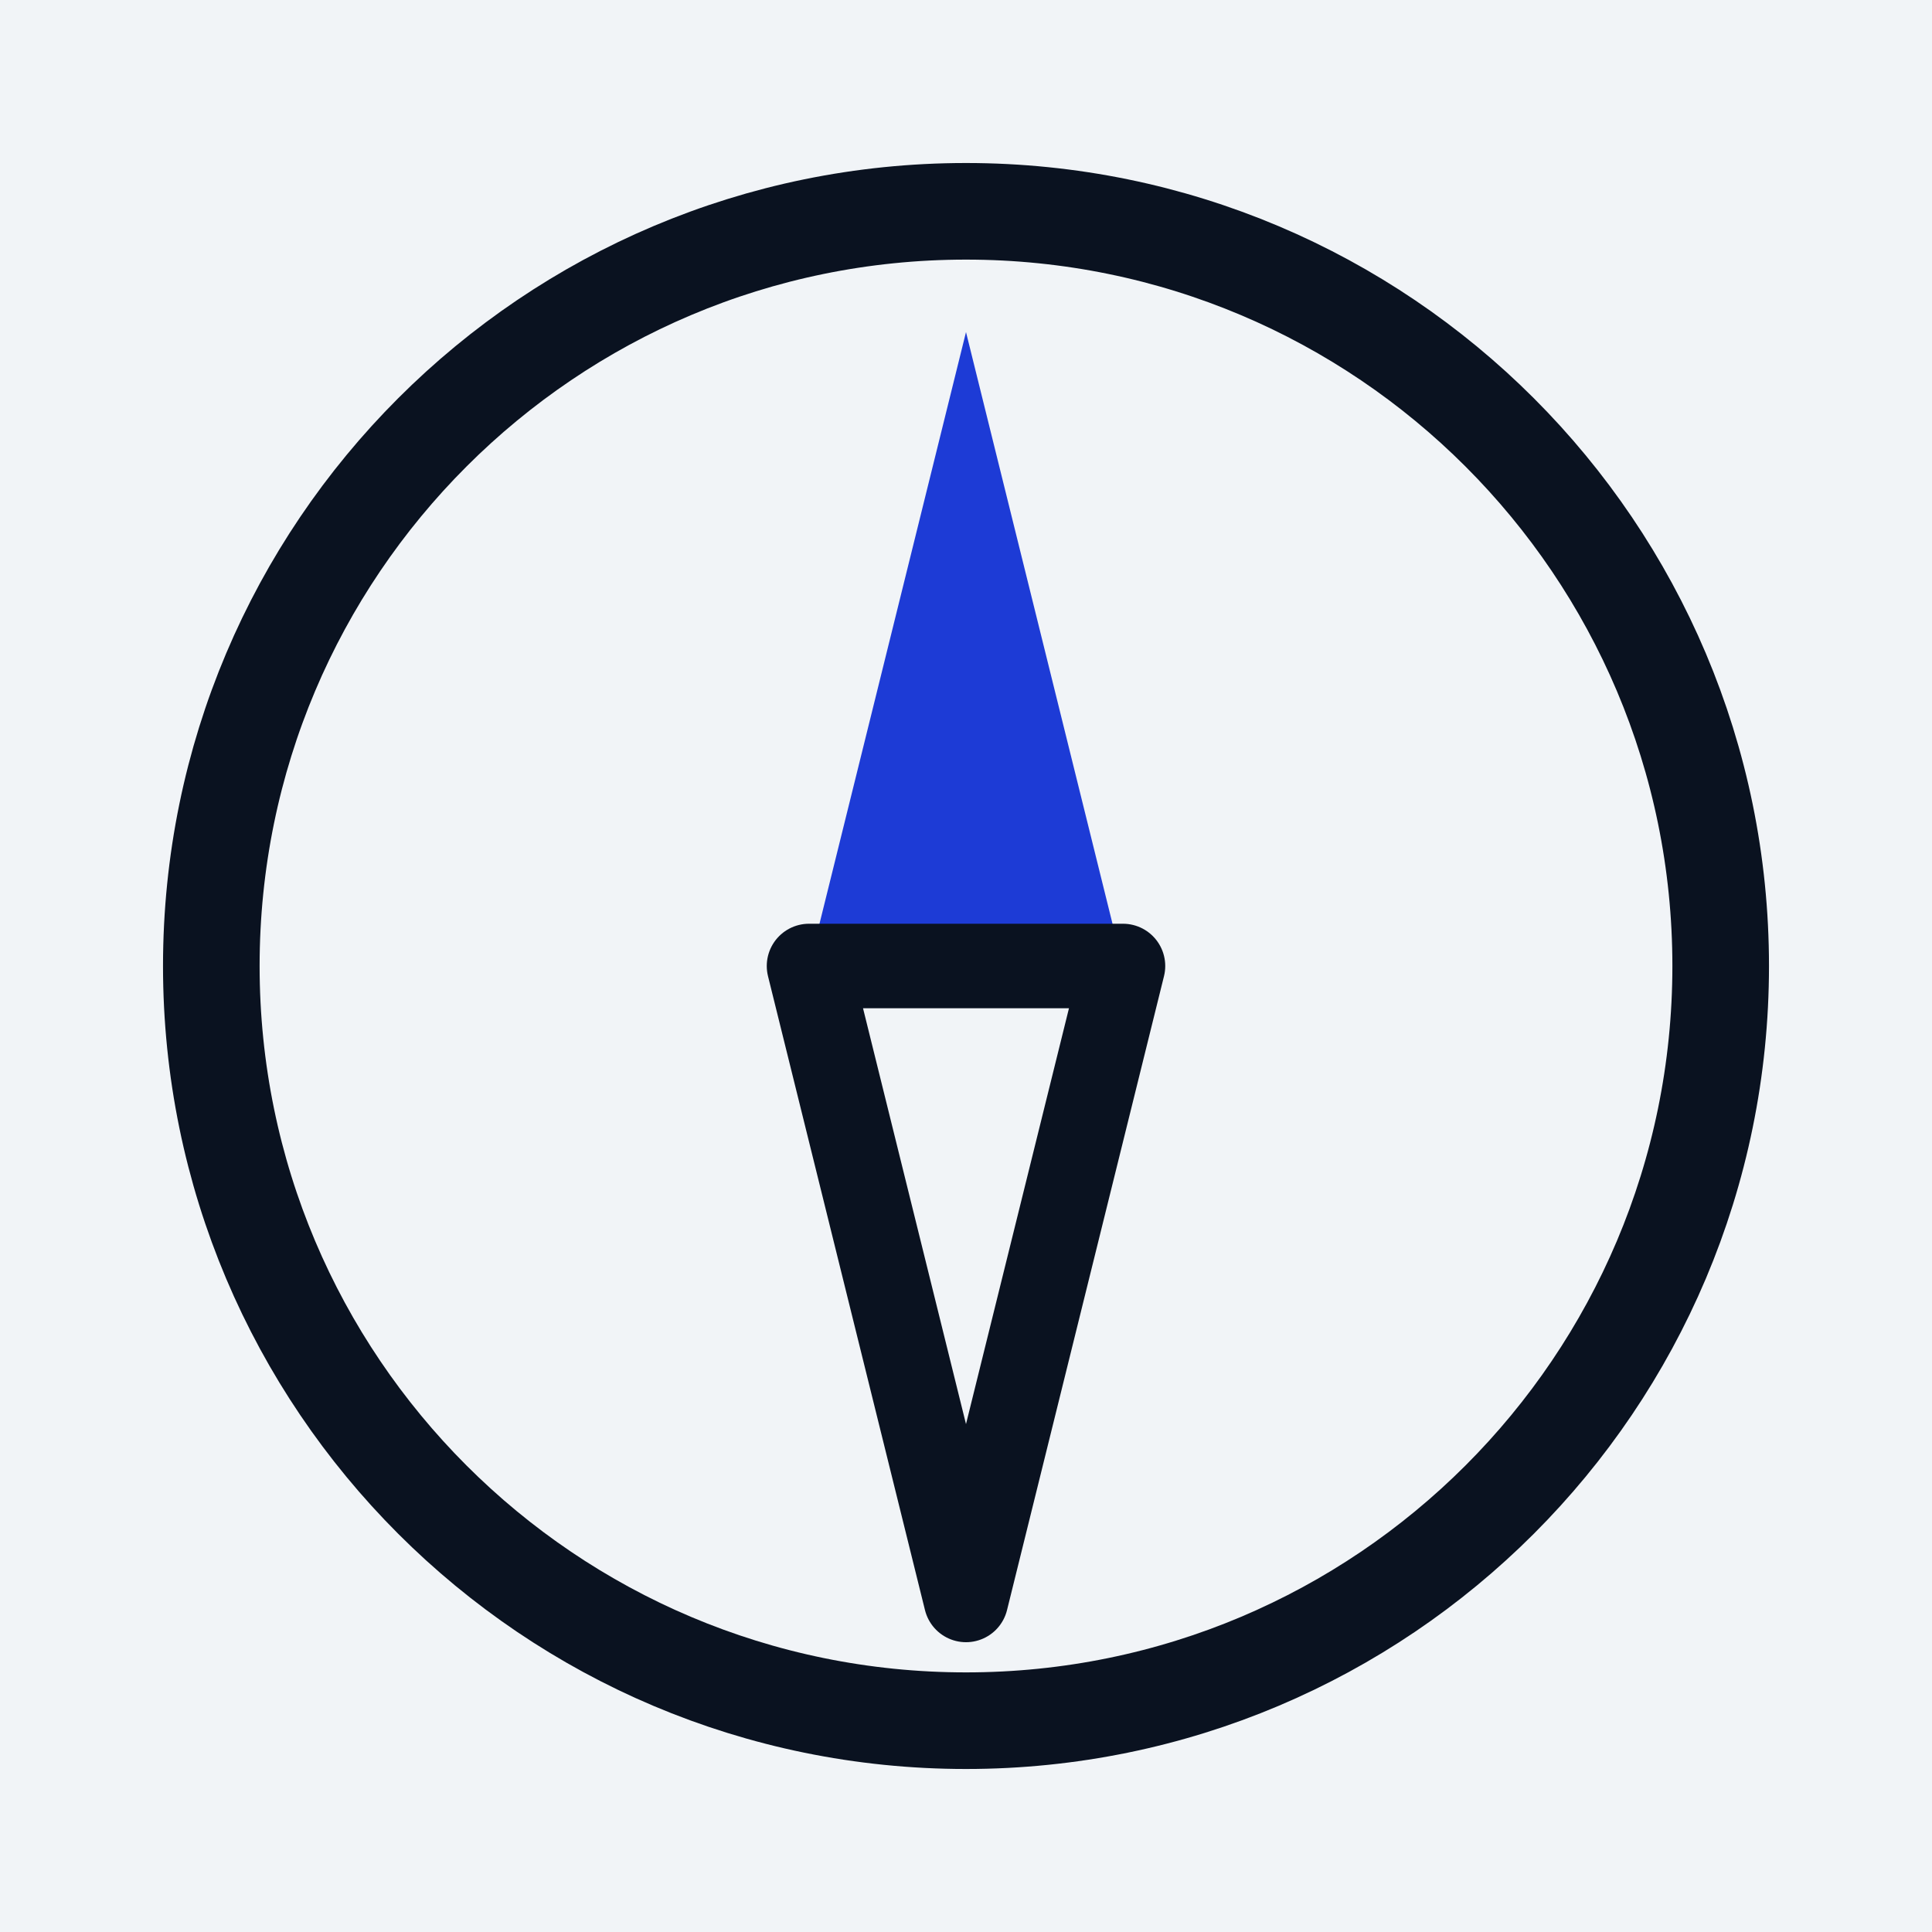
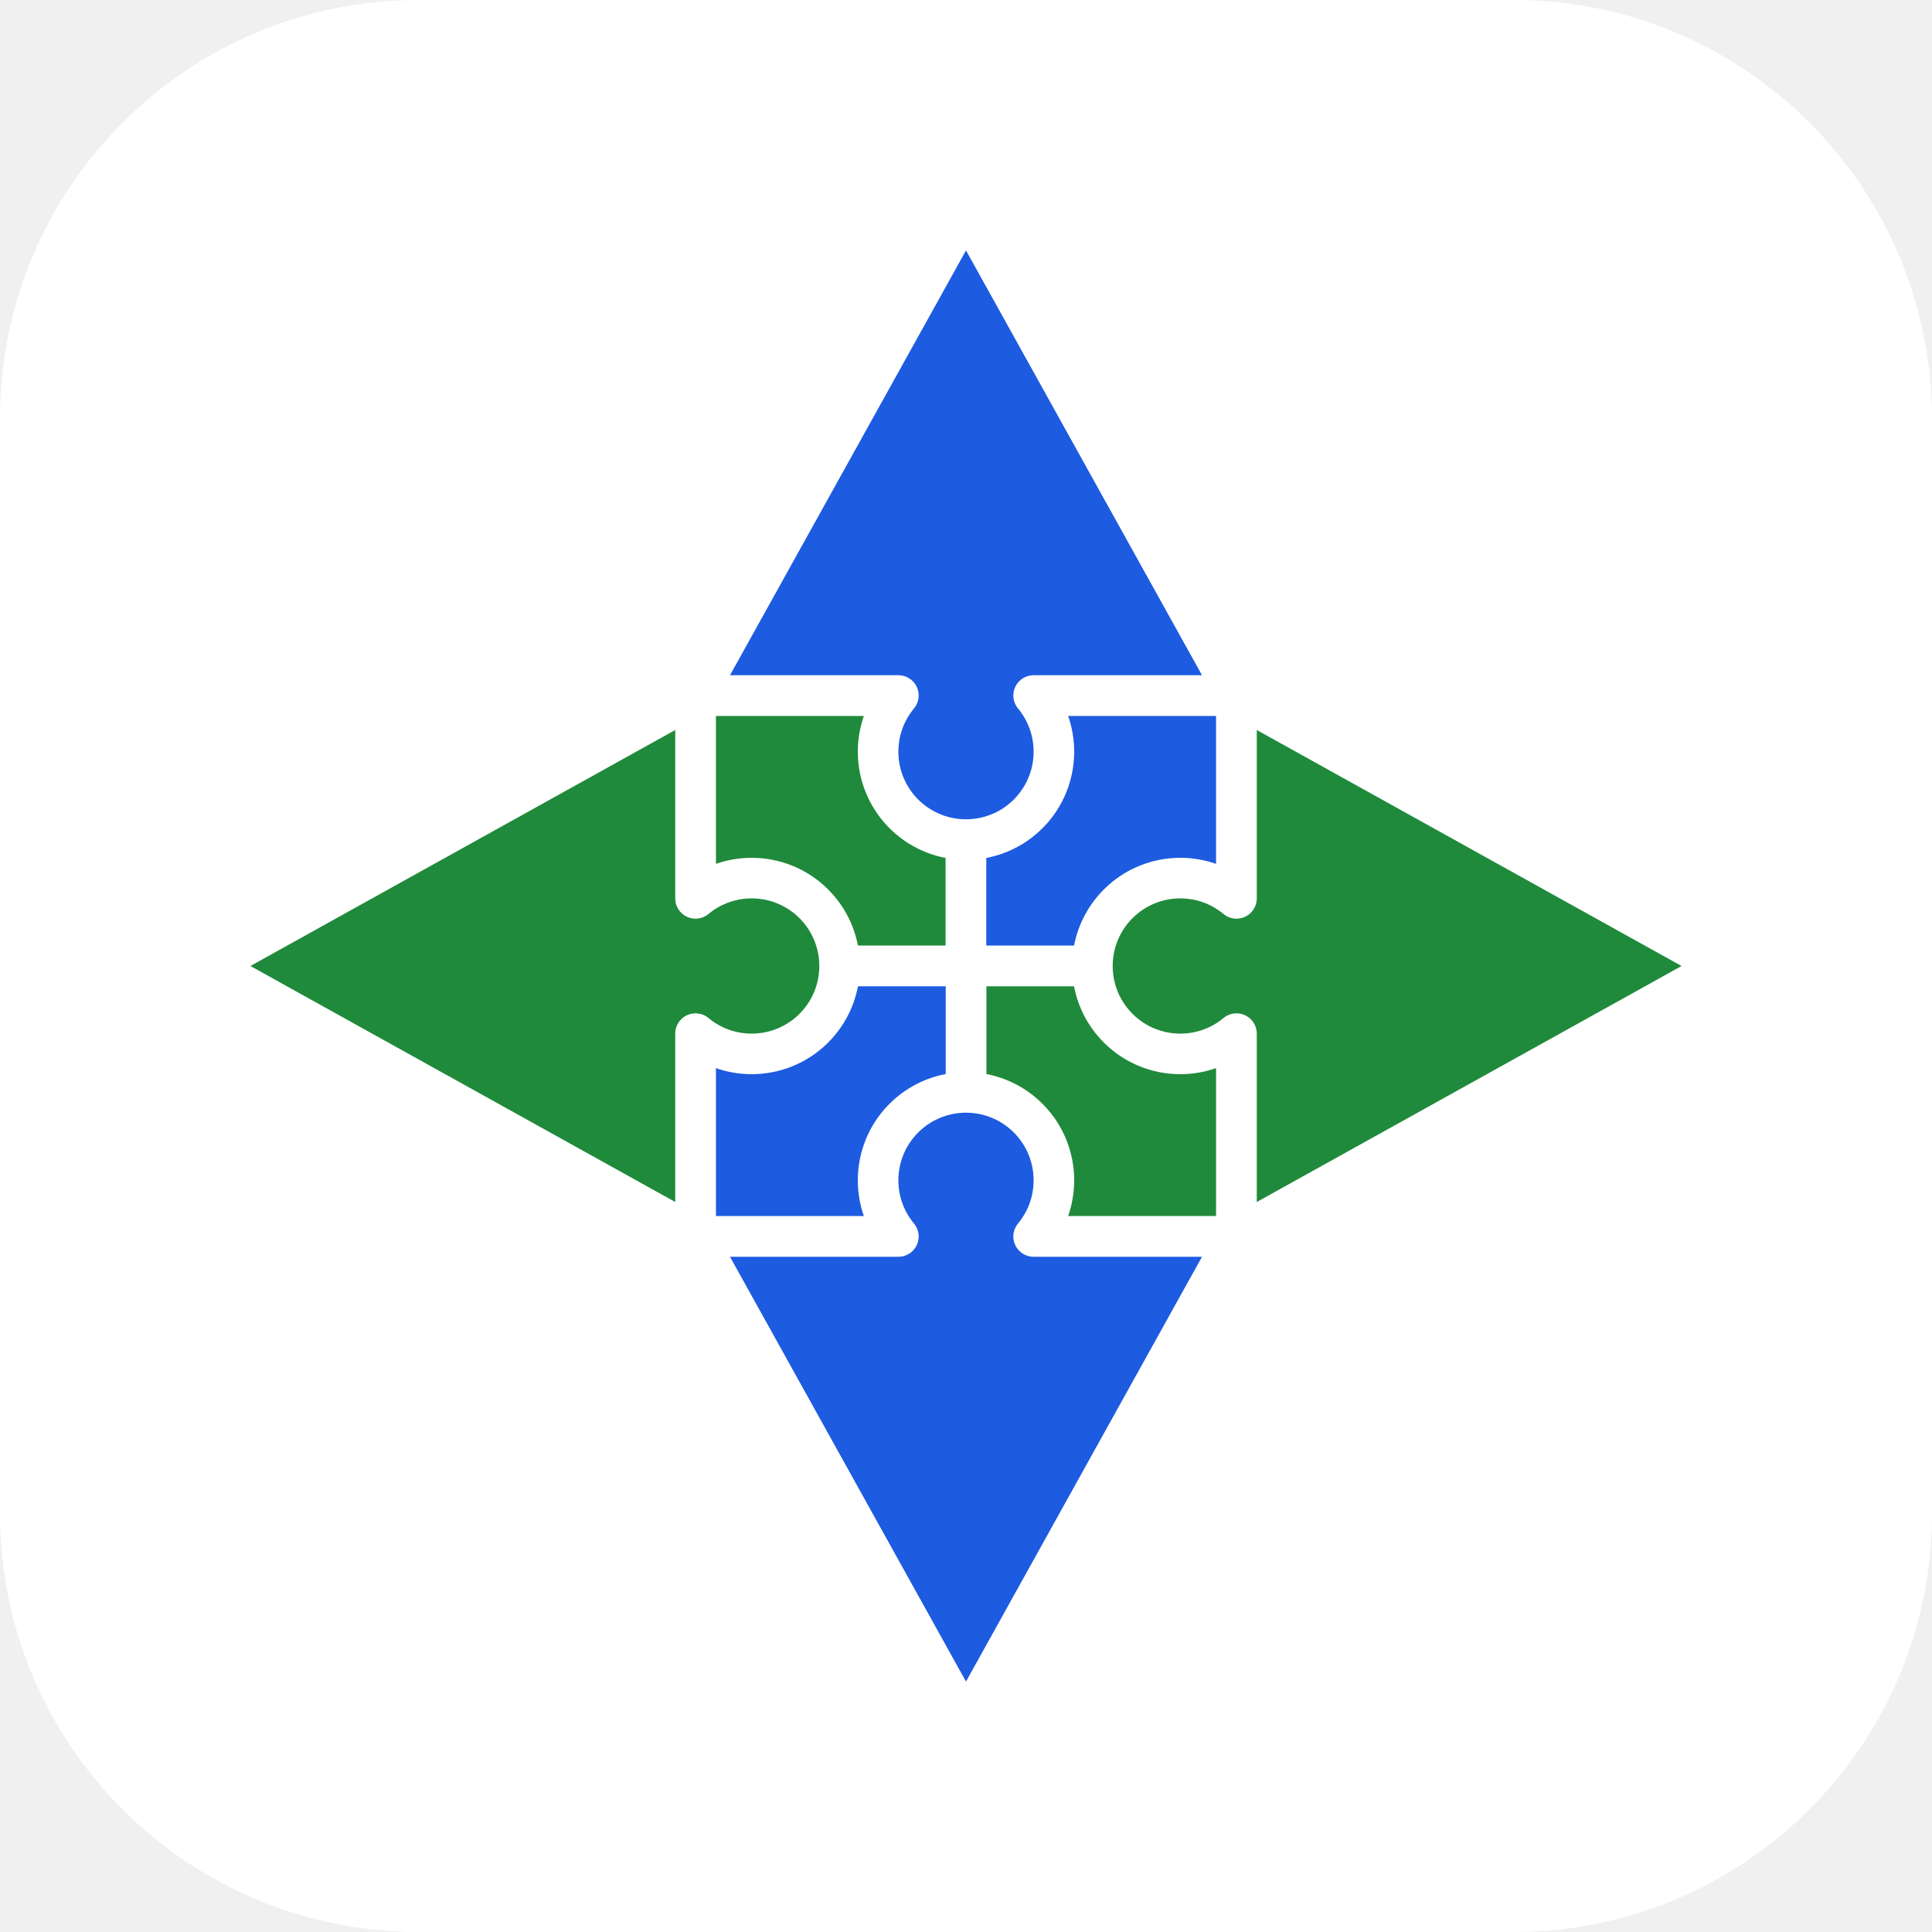
- <svg xmlns="http://www.w3.org/2000/svg" viewBox="0 0 32 32">
-   <rect width="32" height="32" fill="#f1f4f7" />
-   <circle cx="16" cy="16" r="12.5" fill="none" stroke="#0a1220" stroke-width="1.6" />
-   <path d="M16 5.5 18.6 16h-5.2z" fill="#1d3bd6" />
-   <path d="M16 26.5 13.4 16h5.2z" fill="none" stroke="#0a1220" stroke-width="1.4" stroke-linejoin="round" />
+ <svg xmlns="http://www.w3.org/2000/svg" viewBox="0 0 120 120">
+   <rect width="120" height="120" rx="26" fill="#ffffff" />
+   <g transform="translate(60 60) scale(.84) translate(-60 -60)" stroke="#ffffff" stroke-width="3" stroke-linejoin="round">
+     <rect x="40" y="40" width="20" height="20" fill="#1F8A3B" />
+     <rect x="60" y="40" width="20" height="20" fill="#1D5BE0" />
+     <rect x="60" y="60" width="20" height="20" fill="#1F8A3B" />
+     <rect x="40" y="60" width="20" height="20" fill="#1D5BE0" />
+     <path d="M60 4 L80 40 H65 A6.5 6.5 0 1 1 55 40 H40 Z" fill="#1D5BE0" />
+     <path d="M60 116 L40 80 H55 A6.5 6.5 0 1 1 65 80 H80 Z" fill="#1D5BE0" />
+     <path d="M116 60 L80 80 V65 A6.5 6.5 0 1 1 80 55 V40 Z" fill="#1F8A3B" />
+     <path d="M4 60 L40 40 V55 A6.5 6.5 0 1 1 40 65 V80 Z" fill="#1F8A3B" />
+   </g>
</svg>
